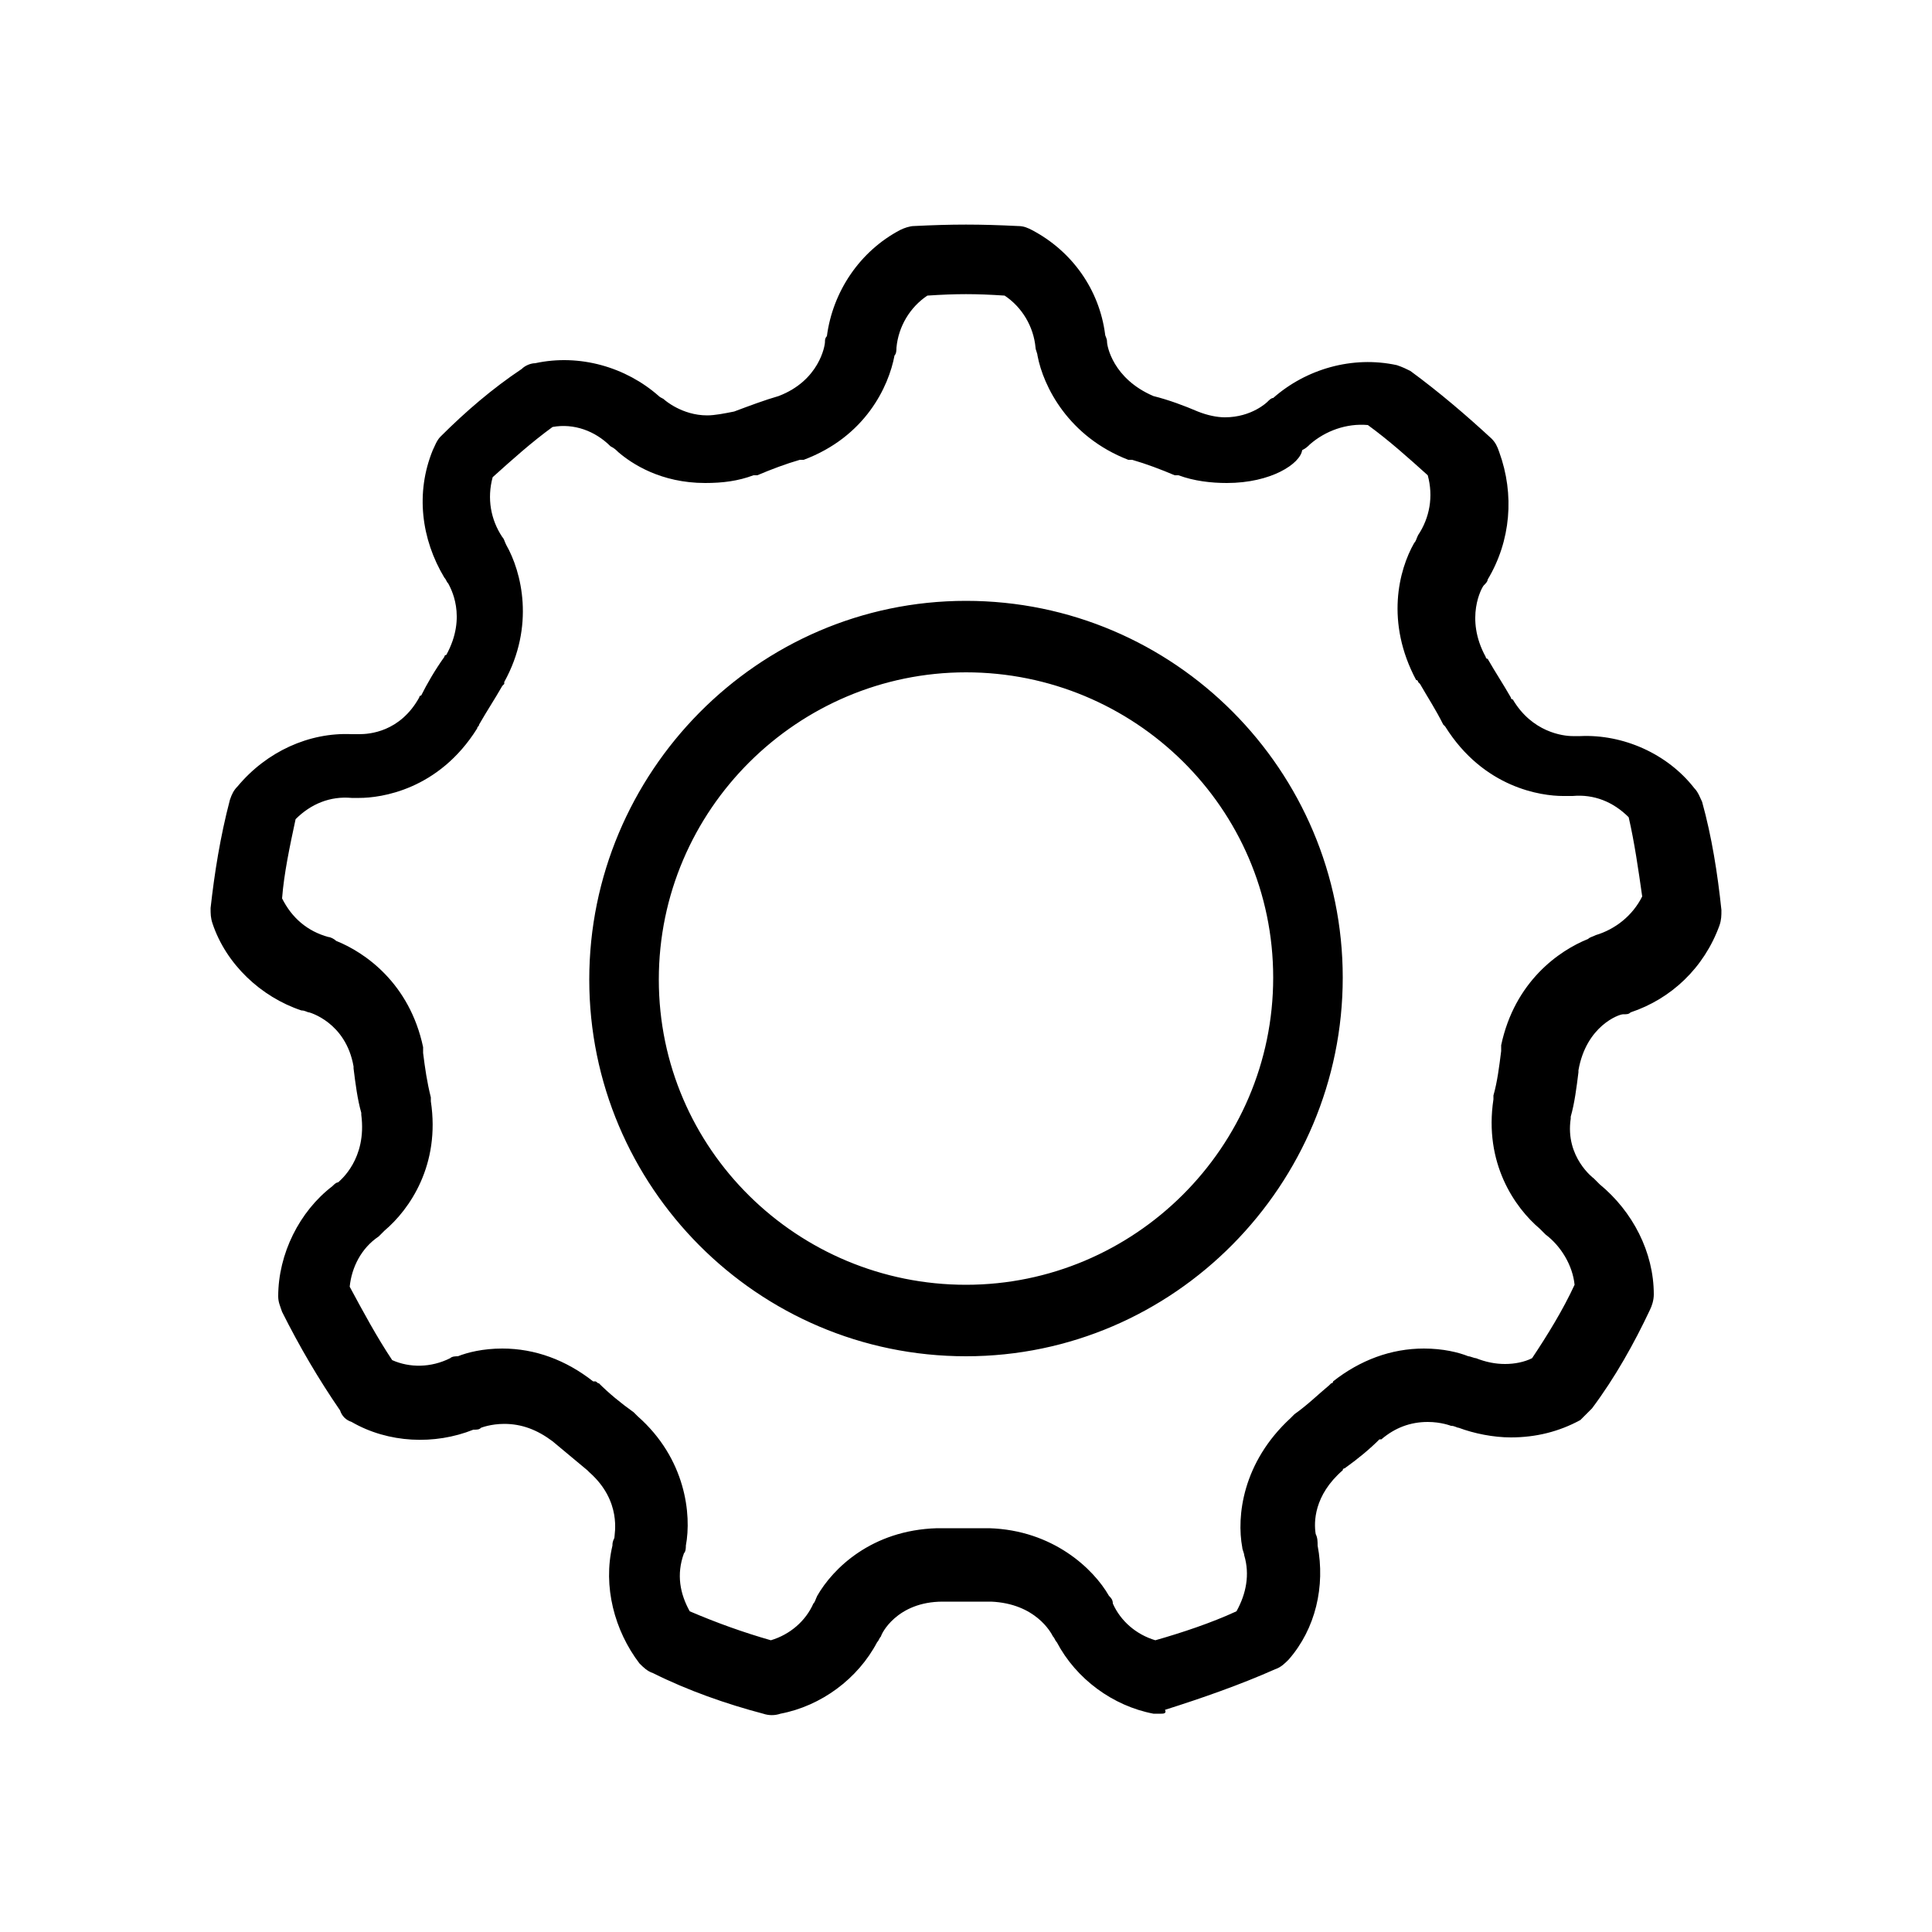
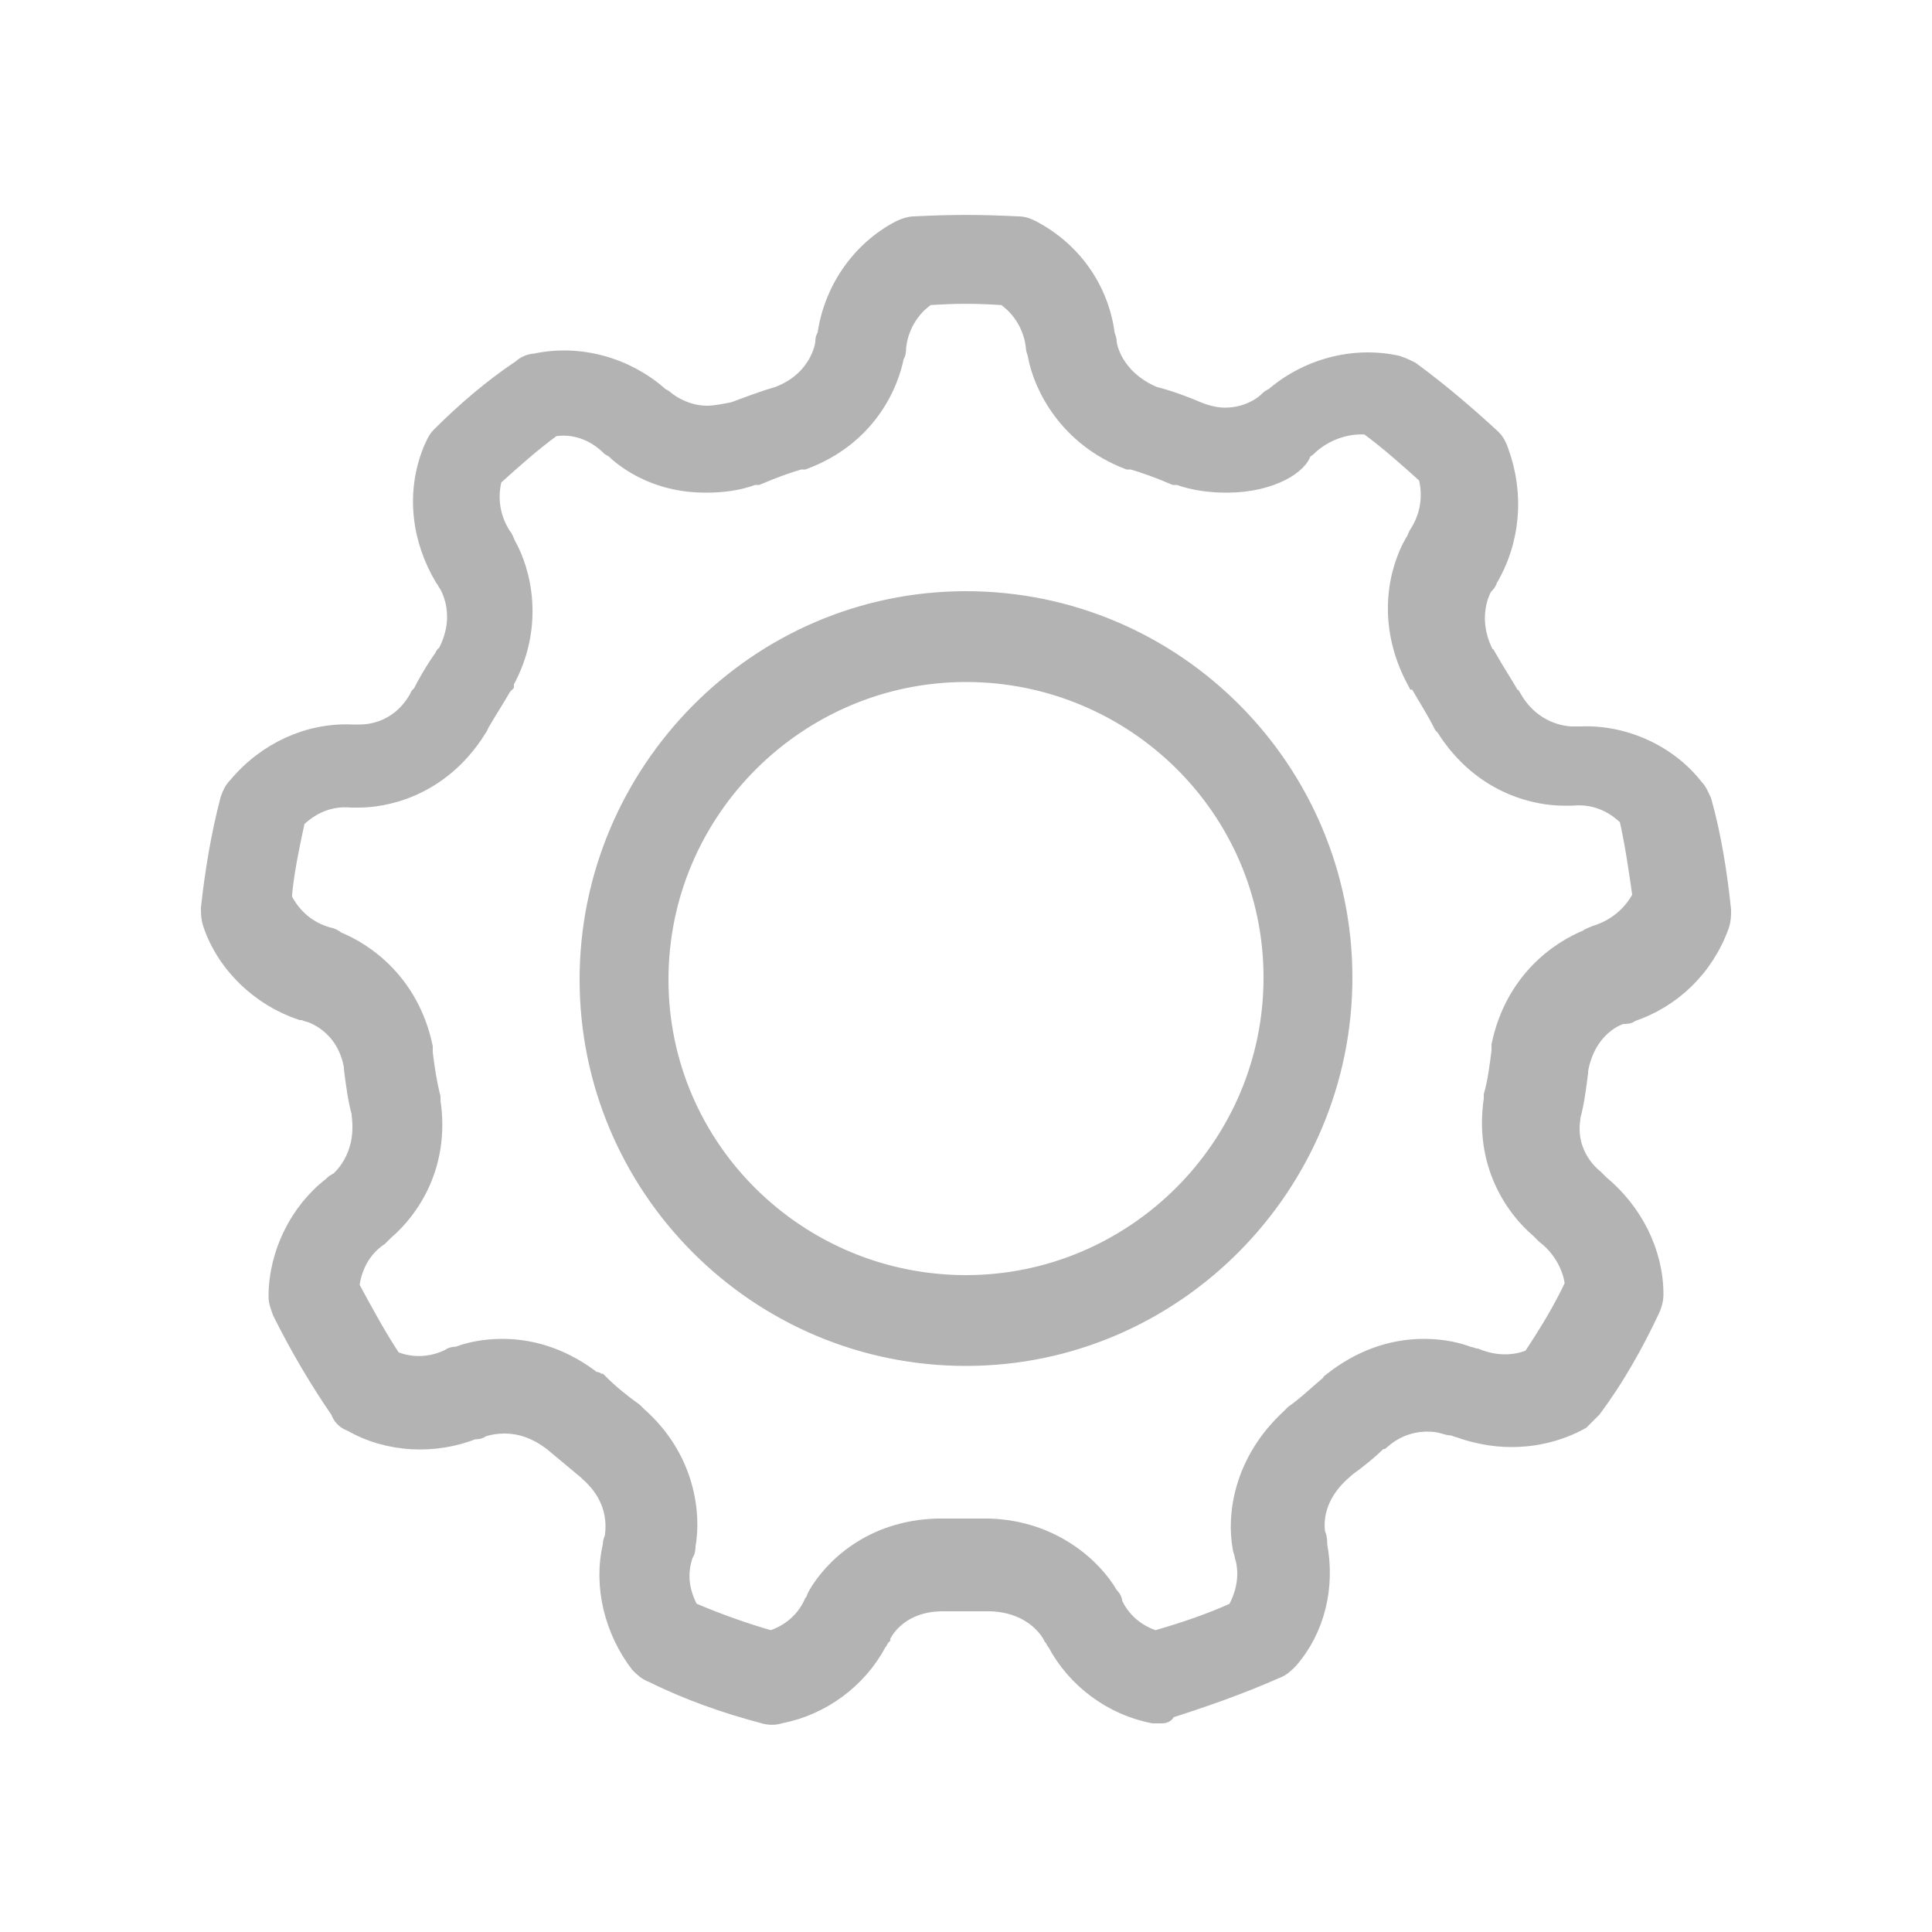
- <svg xmlns="http://www.w3.org/2000/svg" version="1.1" x="0px" y="0px" viewBox="0 0 100 100" enable-background="new 0 0 100 100" xml:space="preserve">
-   <path d="M60.1,88.7c-0.1,0-0.3,0-0.4,0c-2.1-0.4-4-1.8-5-3.7c-0.1-0.1-0.1-0.2-0.2-0.3c-0.1-0.2-0.9-1.7-3.2-1.8c0,0-0.1,0-0.1,0  c-0.8,0-1.5,0-2.3,0c0,0-0.1,0-0.1,0c-2.4,0-3.2,1.7-3.2,1.8c-0.1,0.1-0.1,0.2-0.2,0.3c-1,1.9-2.9,3.3-5,3.7c-0.3,0.1-0.6,0.1-0.9,0  c-1.9-0.5-3.9-1.2-5.7-2.1c-0.3-0.1-0.5-0.3-0.7-0.5c-1.3-1.7-1.9-4-1.4-6.1c0-0.1,0-0.2,0.1-0.4c0-0.2,0.4-1.9-1.3-3.4  c0,0-0.1-0.1-0.1-0.1c-0.6-0.5-1.2-1-1.8-1.5c0,0,0,0,0,0c-0.8-0.6-1.6-0.9-2.5-0.9c-0.7,0-1.2,0.2-1.2,0.2  c-0.1,0.1-0.2,0.1-0.4,0.1c-2,0.8-4.4,0.7-6.3-0.4c-0.3-0.1-0.5-0.3-0.6-0.6c-1.1-1.6-2.1-3.3-3-5.1c-0.1-0.3-0.2-0.5-0.2-0.8  c0-2.2,1.1-4.4,2.8-5.7c0.1-0.1,0.2-0.2,0.3-0.2c0.1-0.1,1.5-1.2,1.2-3.5c0,0,0,0,0-0.1c-0.2-0.7-0.3-1.5-0.4-2.3c0-0.1,0-0.1,0-0.1  c-0.4-2.3-2.3-2.8-2.3-2.8c-0.1,0-0.2-0.1-0.4-0.1c-2.1-0.7-3.9-2.4-4.6-4.5c-0.1-0.3-0.1-0.5-0.1-0.8c0.2-1.8,0.5-3.7,1-5.6  c0.1-0.3,0.2-0.5,0.4-0.7c1.5-1.8,3.7-2.8,5.9-2.7c0.1,0,0.2,0,0.4,0c0.5,0,2.1-0.1,3.1-1.9c0,0,0-0.1,0.1-0.1  c0.3-0.6,0.7-1.3,1.2-2c0,0,0-0.1,0.1-0.1c1.1-2,0.2-3.5,0.1-3.7c-0.1-0.1-0.1-0.2-0.2-0.3c-1.2-2-1.5-4.4-0.6-6.6  c0.1-0.2,0.2-0.5,0.4-0.7c1.3-1.3,2.7-2.5,4.2-3.5c0.2-0.2,0.5-0.3,0.7-0.3c2.3-0.5,4.7,0.2,6.4,1.7c0.1,0.1,0.2,0.1,0.3,0.2  c0,0,0.9,0.8,2.2,0.8c0.4,0,0.9-0.1,1.4-0.2c0,0,0,0,0,0c0.8-0.3,1.6-0.6,2.3-0.8c2.1-0.8,2.4-2.6,2.4-2.8c0-0.1,0-0.2,0.1-0.3  c0.3-2.3,1.7-4.4,3.8-5.5c0.2-0.1,0.5-0.2,0.7-0.2c2-0.1,3.4-0.1,5.4,0c0.3,0,0.5,0.1,0.7,0.2c2.1,1.1,3.5,3.1,3.8,5.4  c0,0.1,0.1,0.2,0.1,0.4c0,0.2,0.3,1.9,2.4,2.8c0,0,0,0,0,0c0.8,0.2,1.6,0.5,2.3,0.8c0,0,0,0,0,0c0.5,0.2,1,0.3,1.4,0.3  c1.4,0,2.2-0.8,2.2-0.8c0.1-0.1,0.2-0.2,0.3-0.2c1.7-1.5,4.1-2.2,6.4-1.7c0.3,0.1,0.5,0.2,0.7,0.3c1.5,1.1,2.9,2.3,4.2,3.5  c0.2,0.2,0.3,0.4,0.4,0.7c0.8,2.2,0.6,4.6-0.6,6.6c0,0.1-0.1,0.2-0.2,0.3c-0.1,0.1-1,1.7,0.1,3.7c0,0,0,0.1,0.1,0.1  c0.4,0.7,0.8,1.3,1.2,2c0,0,0,0.1,0.1,0.1c1,1.7,2.6,1.9,3.1,1.9c0.1,0,0.3,0,0.4,0c2.2-0.1,4.5,0.9,5.9,2.7  c0.2,0.2,0.3,0.5,0.4,0.7c0.5,1.8,0.8,3.7,1,5.6c0,0.3,0,0.5-0.1,0.8c-0.8,2.2-2.5,3.8-4.6,4.5c-0.1,0.1-0.2,0.1-0.4,0.1  c-0.2,0-1.9,0.6-2.3,2.9c0,0,0,0.1,0,0.1c-0.1,0.8-0.2,1.6-0.4,2.3c0,0,0,0.1,0,0.1C81,59.9,82.5,61,82.5,61  c0.1,0.1,0.2,0.2,0.3,0.3c1.7,1.4,2.8,3.5,2.8,5.7c0,0.3-0.1,0.6-0.2,0.8c-0.8,1.7-1.8,3.5-3,5.1c-0.2,0.2-0.4,0.4-0.6,0.6  c-1.1,0.6-2.3,0.9-3.6,0.9l0,0c-0.9,0-1.9-0.2-2.7-0.5c-0.1,0-0.2-0.1-0.4-0.1c0,0,0,0,0,0c0,0-0.5-0.2-1.2-0.2  c-0.9,0-1.7,0.3-2.4,0.9c0,0,0,0-0.1,0c-0.5,0.5-1.1,1-1.8,1.5c0,0-0.1,0-0.1,0.1c-1.5,1.3-1.5,2.7-1.4,3.3c0.1,0.2,0.1,0.4,0.1,0.6  c0,0,0,0,0,0c0.4,2.1-0.1,4.3-1.5,5.9c-0.2,0.2-0.4,0.4-0.7,0.5c-1.8,0.8-3.8,1.5-5.7,2.1C60.4,88.7,60.2,88.7,60.1,88.7z   M35.7,83.4c1.4,0.6,2.8,1.1,4.2,1.5c1-0.3,1.8-1,2.2-1.9c0.1-0.1,0.1-0.2,0.2-0.4c0.8-1.4,2.8-3.4,6.2-3.5c0.1,0,0.1,0,0.1,0  c0,0,0.1,0,0.1,0c0.8,0,1.5,0,2.3,0c0,0,0.1,0,0.1,0c0,0,0.1,0,0.1,0c3.3,0.1,5.4,2.1,6.2,3.5c0.1,0.1,0.2,0.2,0.2,0.4  c0.4,0.9,1.2,1.6,2.2,1.9c1.4-0.4,2.9-0.9,4.2-1.5c0.5-0.9,0.7-1.9,0.4-2.9c0-0.1-0.1-0.3-0.1-0.4c-0.3-1.6,0-4.4,2.5-6.7  c0,0,0.1-0.1,0.1-0.1c0,0,0.1-0.1,0.1-0.1c0.7-0.5,1.2-1,1.8-1.5c0,0,0.1-0.1,0.1-0.1c0,0,0.1,0,0.1-0.1c1.4-1.1,3-1.7,4.7-1.7  c1,0,1.8,0.2,2.3,0.4c0.1,0,0.3,0.1,0.4,0.1c0.5,0.2,1,0.3,1.5,0.3l0,0c0.5,0,1-0.1,1.4-0.3c0.8-1.2,1.6-2.5,2.2-3.8  c-0.1-1-0.7-2-1.5-2.6c-0.1-0.1-0.2-0.2-0.3-0.3c-1.3-1.1-2.9-3.4-2.4-6.7c0,0,0-0.1,0-0.1c0,0,0-0.1,0-0.1c0.2-0.7,0.3-1.5,0.4-2.3  c0-0.1,0-0.1,0-0.2c0,0,0-0.1,0-0.1c0.7-3.3,3-4.9,4.5-5.5c0.1-0.1,0.2-0.1,0.4-0.2c1-0.3,1.9-1,2.4-2c-0.2-1.4-0.4-2.8-0.7-4.1  c-0.8-0.8-1.8-1.2-2.9-1.1c-0.2,0-0.3,0-0.5,0c-1.1,0-4.1-0.4-6.1-3.6c0,0-0.1-0.1-0.1-0.1c-0.4-0.8-0.8-1.4-1.2-2.1  c0,0-0.1-0.1-0.1-0.1c0,0,0-0.1-0.1-0.1c-1.6-3-0.9-5.7-0.1-7.1c0.1-0.1,0.1-0.2,0.2-0.4c0.6-0.9,0.8-2,0.5-3.1  c-1-0.9-2-1.8-3.1-2.6c-1.1-0.1-2.2,0.3-3,1c-0.1,0.1-0.2,0.2-0.4,0.3C67.3,24,65.8,25,63.5,25c-0.8,0-1.7-0.1-2.5-0.4  c0,0-0.1,0-0.1,0c0,0-0.1,0-0.1,0c-0.7-0.3-1.5-0.6-2.2-0.8c0,0-0.1,0-0.1,0c0,0,0,0-0.1,0c-3.1-1.2-4.4-3.8-4.7-5.4  c0-0.1-0.1-0.3-0.1-0.4c-0.1-1.1-0.7-2.1-1.6-2.7c-1.5-0.1-2.5-0.1-4,0c-0.9,0.6-1.5,1.6-1.6,2.7c0,0.1,0,0.3-0.1,0.4  c-0.3,1.6-1.5,4.2-4.7,5.4c0,0,0,0-0.1,0c0,0-0.1,0-0.1,0c-0.7,0.2-1.5,0.5-2.2,0.8c0,0-0.1,0-0.1,0c0,0-0.1,0-0.1,0  c-0.8,0.3-1.6,0.4-2.5,0.4c-2.3,0-3.8-1-4.5-1.6c-0.1-0.1-0.2-0.2-0.4-0.3c-0.8-0.8-1.9-1.2-3-1c-1.1,0.8-2.1,1.7-3.1,2.6  c-0.3,1.1-0.1,2.2,0.5,3.1c0.1,0.1,0.1,0.2,0.2,0.4c0.8,1.4,1.5,4.2-0.1,7.1c0,0,0,0.1,0,0.1c0,0-0.1,0.1-0.1,0.1  c-0.4,0.7-0.8,1.3-1.2,2c0,0.1-0.1,0.1-0.1,0.2c-2,3.2-5,3.6-6.1,3.6c-0.1,0-0.3,0-0.4,0c-1.1-0.1-2.1,0.3-2.9,1.1  c-0.3,1.4-0.6,2.8-0.7,4.1c0.5,1,1.3,1.7,2.4,2c0.1,0,0.3,0.1,0.4,0.2c1.5,0.6,3.8,2.2,4.5,5.5c0,0,0,0.1,0,0.1c0,0.1,0,0.1,0,0.2  c0.1,0.8,0.2,1.5,0.4,2.3c0,0,0,0.1,0,0.1c0,0,0,0.1,0,0.1c0.5,3.3-1.1,5.6-2.4,6.7c-0.1,0.1-0.2,0.2-0.3,0.3  c-0.9,0.6-1.4,1.6-1.5,2.6c0.7,1.3,1.4,2.6,2.2,3.8c0.9,0.4,2,0.4,3-0.1c0.1-0.1,0.3-0.1,0.4-0.1c0.5-0.2,1.3-0.4,2.3-0.4  c1.7,0,3.3,0.6,4.7,1.7c0,0,0,0,0.1,0c0.1,0,0.1,0.1,0.2,0.1c0.5,0.5,1.1,1,1.8,1.5c0,0,0.1,0.1,0.1,0.1c0,0,0.1,0.1,0.1,0.1  c2.5,2.2,2.8,5.1,2.5,6.7c0,0.1,0,0.3-0.1,0.4C35,81.5,35.2,82.5,35.7,83.4z M50,70.2c-10.8,0-19.5-8.8-19.5-19.5S39.2,31.1,50,31.1  s19.5,8.8,19.5,19.5S60.8,70.2,50,70.2z M50,34.8c-8.7,0-15.9,7.1-15.9,15.9S41.3,66.5,50,66.5s15.9-7.1,15.9-15.9  S58.7,34.8,50,34.8z" />
+ <svg xmlns="http://www.w3.org/2000/svg" enable-background="new 0 0 100 100" viewBox="0 0 100 100">
+   <path d="m60.1 88.7c-.1 0-.3 0-.4 0-2.1-.4-4-1.8-5-3.7-.1-.1-.1-.2-.2-.3-.1-.2-.9-1.7-3.2-1.8h-.1c-.8 0-1.5 0-2.3 0h-.1c-2.4 0-3.2 1.7-3.2 1.8-.1.1-.1.2-.2.3-1 1.9-2.9 3.3-5 3.7-.3.1-.6.1-.9 0-1.9-.5-3.9-1.2-5.7-2.1-.3-.1-.5-.3-.7-.5-1.3-1.7-1.9-4-1.4-6.1 0-.1 0-.2.1-.4 0-.2.4-1.9-1.3-3.4 0 0-.1-.1-.1-.1-.6-.5-1.2-1-1.8-1.5-.8-.6-1.6-.9-2.5-.9-.7 0-1.2.2-1.2.2-.1.1-.2.1-.4.1-2 .8-4.4.7-6.3-.4-.3-.1-.5-.3-.6-.6-1.1-1.6-2.1-3.3-3-5.1-.1-.3-.2-.5-.2-.8 0-2.2 1.1-4.4 2.8-5.7.1-.1.2-.2.3-.2.1-.1 1.5-1.2 1.2-3.5 0 0 0 0 0-.1-.2-.7-.3-1.5-.4-2.3 0-.1 0-.1 0-.1-.4-2.3-2.3-2.8-2.3-2.8-.1 0-.2-.1-.4-.1-2.1-.7-3.9-2.4-4.6-4.5-.1-.3-.1-.5-.1-.8.2-1.8.5-3.7 1-5.6.1-.3.2-.5.4-.7 1.5-1.8 3.7-2.8 5.9-2.7h.4c.5 0 2.1-.1 3.1-1.9 0 0 0-.1.1-.1.3-.6.7-1.3 1.2-2 0 0 0-.1.1-.1 1.1-2 .2-3.5.1-3.7-.1-.1-.1-.2-.2-.3-1.2-2-1.5-4.4-.6-6.6.1-.2.2-.5.4-.7 1.3-1.3 2.7-2.5 4.2-3.5.2-.2.5-.3.7-.3 2.3-.5 4.7.2 6.4 1.7.1.1.2.1.3.2 0 0 .9.8 2.2.8.4 0 .9-.1 1.4-.2.8-.3 1.6-.6 2.3-.8 2.1-.8 2.4-2.6 2.4-2.8 0-.1 0-.2.1-.3.3-2.3 1.7-4.4 3.8-5.5.2-.1.5-.2.7-.2 2-.1 3.4-.1 5.4 0 .3 0 .5.1.7.2 2.1 1.1 3.5 3.1 3.8 5.4 0 .1.1.2.1.4s.3 1.9 2.4 2.8c.8.2 1.6.5 2.3.8.5.2 1 .3 1.4.3 1.4 0 2.2-.8 2.2-.8.1-.1.2-.2.3-.2 1.7-1.5 4.1-2.2 6.4-1.7.3.1.5.2.7.3 1.5 1.1 2.9 2.3 4.2 3.5.2.2.3.4.4.7.8 2.2.6 4.6-.6 6.6 0 .1-.1.2-.2.3s-1 1.7.1 3.7c0 0 0 .1.1.1.4.7.8 1.3 1.2 2 0 0 0 .1.1.1 1 1.7 2.6 1.9 3.1 1.9h.4c2.2-.1 4.5.9 5.9 2.7.2.2.3.5.4.7.5 1.8.8 3.7 1 5.6 0 .3 0 .5-.1.8-.8 2.2-2.5 3.8-4.6 4.5-.1.1-.2.1-.4.1s-1.9.6-2.3 2.9v.1c-.1.8-.2 1.6-.4 2.3v.1c-.3 2 1.2 3.1 1.2 3.1.1.1.2.2.3.3 1.7 1.4 2.8 3.5 2.8 5.7 0 .3-.1.6-.2.8-.8 1.7-1.8 3.5-3 5.1-.2.2-.4.4-.6.6-1.1.6-2.3.9-3.6.9-.9 0-1.9-.2-2.7-.5-.1 0-.2-.1-.4-.1s-.5-.2-1.2-.2c-.9 0-1.7.3-2.4.9 0 0 0 0-.1 0-.5.5-1.1 1-1.8 1.5 0 0-.1 0-.1.1-1.5 1.3-1.5 2.7-1.4 3.3.1.2.1.4.1.6.4 2.1-.1 4.3-1.5 5.9-.2.2-.4.4-.7.5-1.8.8-3.8 1.5-5.7 2.1.1.2-.1.2-.2.2zm-24.4-5.3c1.4.6 2.8 1.1 4.2 1.5 1-.3 1.8-1 2.2-1.9.1-.1.1-.2.2-.4.8-1.4 2.8-3.4 6.2-3.5h.1.1 2.3.1.1c3.3.1 5.4 2.1 6.2 3.5.1.1.2.2.2.4.4.9 1.2 1.6 2.2 1.9 1.4-.4 2.9-.9 4.2-1.5.5-.9.7-1.9.4-2.9 0-.1-.1-.3-.1-.4-.3-1.6 0-4.4 2.5-6.7 0 0 .1-.1.1-.1s.1-.1.1-.1c.7-.5 1.2-1 1.8-1.5 0 0 .1-.1.1-.1s.1 0 .1-.1c1.4-1.1 3-1.7 4.7-1.7 1 0 1.8.2 2.3.4.1 0 .3.1.4.1.5.2 1 .3 1.5.3.5 0 1-.1 1.4-.3.8-1.2 1.6-2.5 2.2-3.8-.1-1-.7-2-1.5-2.6-.1-.1-.2-.2-.3-.3-1.3-1.1-2.9-3.4-2.4-6.7v-.1-.1c.2-.7.3-1.5.4-2.3 0-.1 0-.1 0-.2v-.1c.7-3.3 3-4.9 4.5-5.5.1-.1.2-.1.4-.2 1-.3 1.9-1 2.4-2-.2-1.4-.4-2.8-.7-4.1-.8-.8-1.8-1.2-2.9-1.1-.2 0-.3 0-.5 0-1.1 0-4.1-.4-6.1-3.6 0 0-.1-.1-.1-.1-.4-.8-.8-1.4-1.2-2.1 0 0-.1-.1-.1-.1s0-.1-.1-.1c-1.6-3-.9-5.7-.1-7.1.1-.1.1-.2.2-.4.6-.9.8-2 .5-3.1-1-.9-2-1.8-3.1-2.6-1.1-.1-2.2.3-3 1-.1.1-.2.2-.4.3-.1.7-1.6 1.7-3.9 1.7-.8 0-1.7-.1-2.5-.4h-.1-.1c-.7-.3-1.5-.6-2.2-.8h-.1s0 0-.1 0c-3.1-1.2-4.4-3.8-4.7-5.4 0-.1-.1-.3-.1-.4-.1-1.1-.7-2.1-1.6-2.7-1.5-.1-2.5-.1-4 0-.9.6-1.5 1.6-1.6 2.7 0 .1 0 .3-.1.4-.3 1.6-1.5 4.2-4.7 5.4 0 0 0 0-.1 0h-.1c-.7.2-1.5.5-2.2.8h-.1-.1c-.8.3-1.6.4-2.5.4-2.3 0-3.8-1-4.5-1.6-.1-.1-.2-.2-.4-.3-.8-.8-1.9-1.2-3-1-1.1.8-2.1 1.7-3.1 2.6-.3 1.1-.1 2.2.5 3.1.1.1.1.2.2.4.8 1.4 1.5 4.2-.1 7.1v.1s-.1.1-.1.1c-.4.7-.8 1.3-1.2 2 0 .1-.1.1-.1.2-2 3.2-5 3.6-6.1 3.6-.1 0-.3 0-.4 0-1.1-.1-2.1.3-2.9 1.1-.3 1.4-.6 2.8-.7 4.1.5 1 1.3 1.7 2.4 2 .1 0 .3.1.4.2 1.5.6 3.8 2.2 4.5 5.5v.1.2c.1.8.2 1.5.4 2.3v.1.1c.5 3.3-1.1 5.6-2.4 6.7-.1.1-.2.2-.3.3-.9.6-1.4 1.6-1.5 2.6.7 1.3 1.4 2.6 2.2 3.8.9.4 2 .4 3-.1.1-.1.3-.1.4-.1.5-.2 1.3-.4 2.3-.4 1.7 0 3.3.6 4.7 1.7h.1c.1 0 .1.1.2.1.5.5 1.1 1 1.8 1.5 0 0 .1.1.1.1s.1.1.1.1c2.5 2.2 2.8 5.1 2.5 6.7 0 .1 0 .3-.1.4-.4 1.1-.2 2.1.3 3zm14.3-13.2c-10.8 0-19.5-8.8-19.5-19.5s8.7-19.6 19.5-19.6 19.5 8.8 19.5 19.5-8.7 19.6-19.5 19.6zm0-35.4c-8.7 0-15.9 7.1-15.9 15.9s7.2 15.8 15.9 15.8 15.9-7.1 15.9-15.9-7.2-15.8-15.9-15.8z" stroke="#B3B3B3" fill="#B3B3B3" />
</svg>
